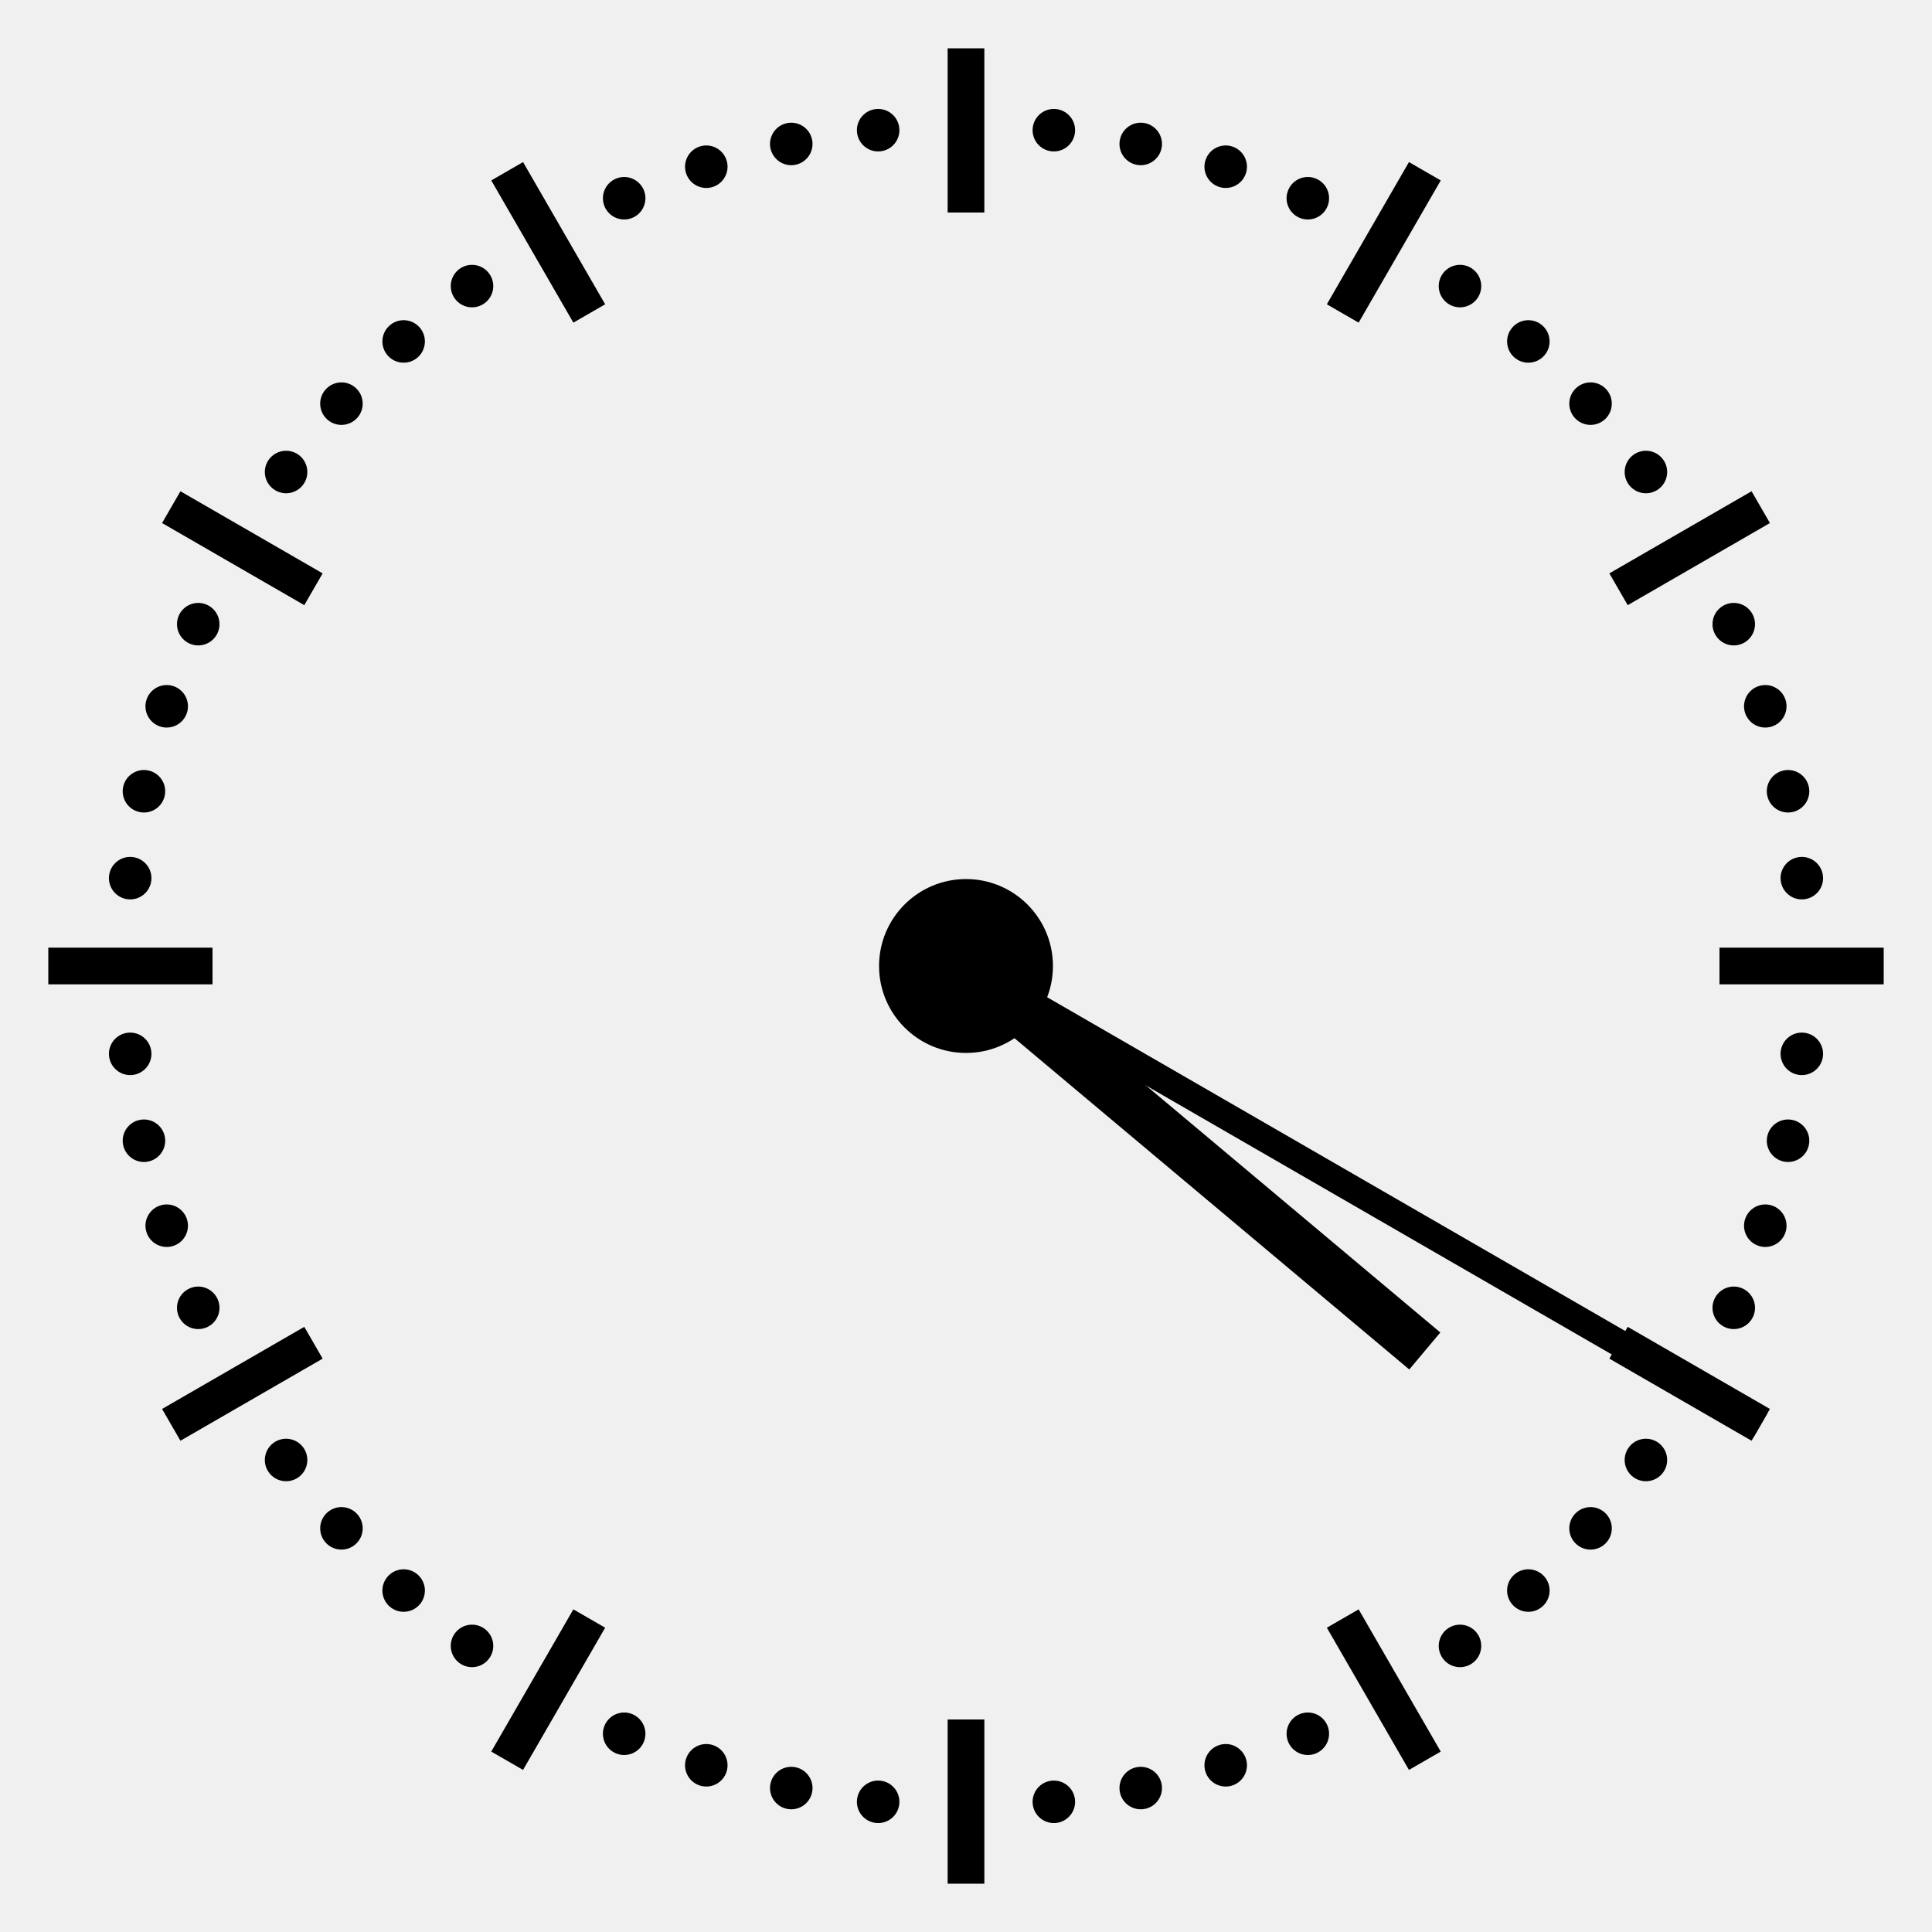
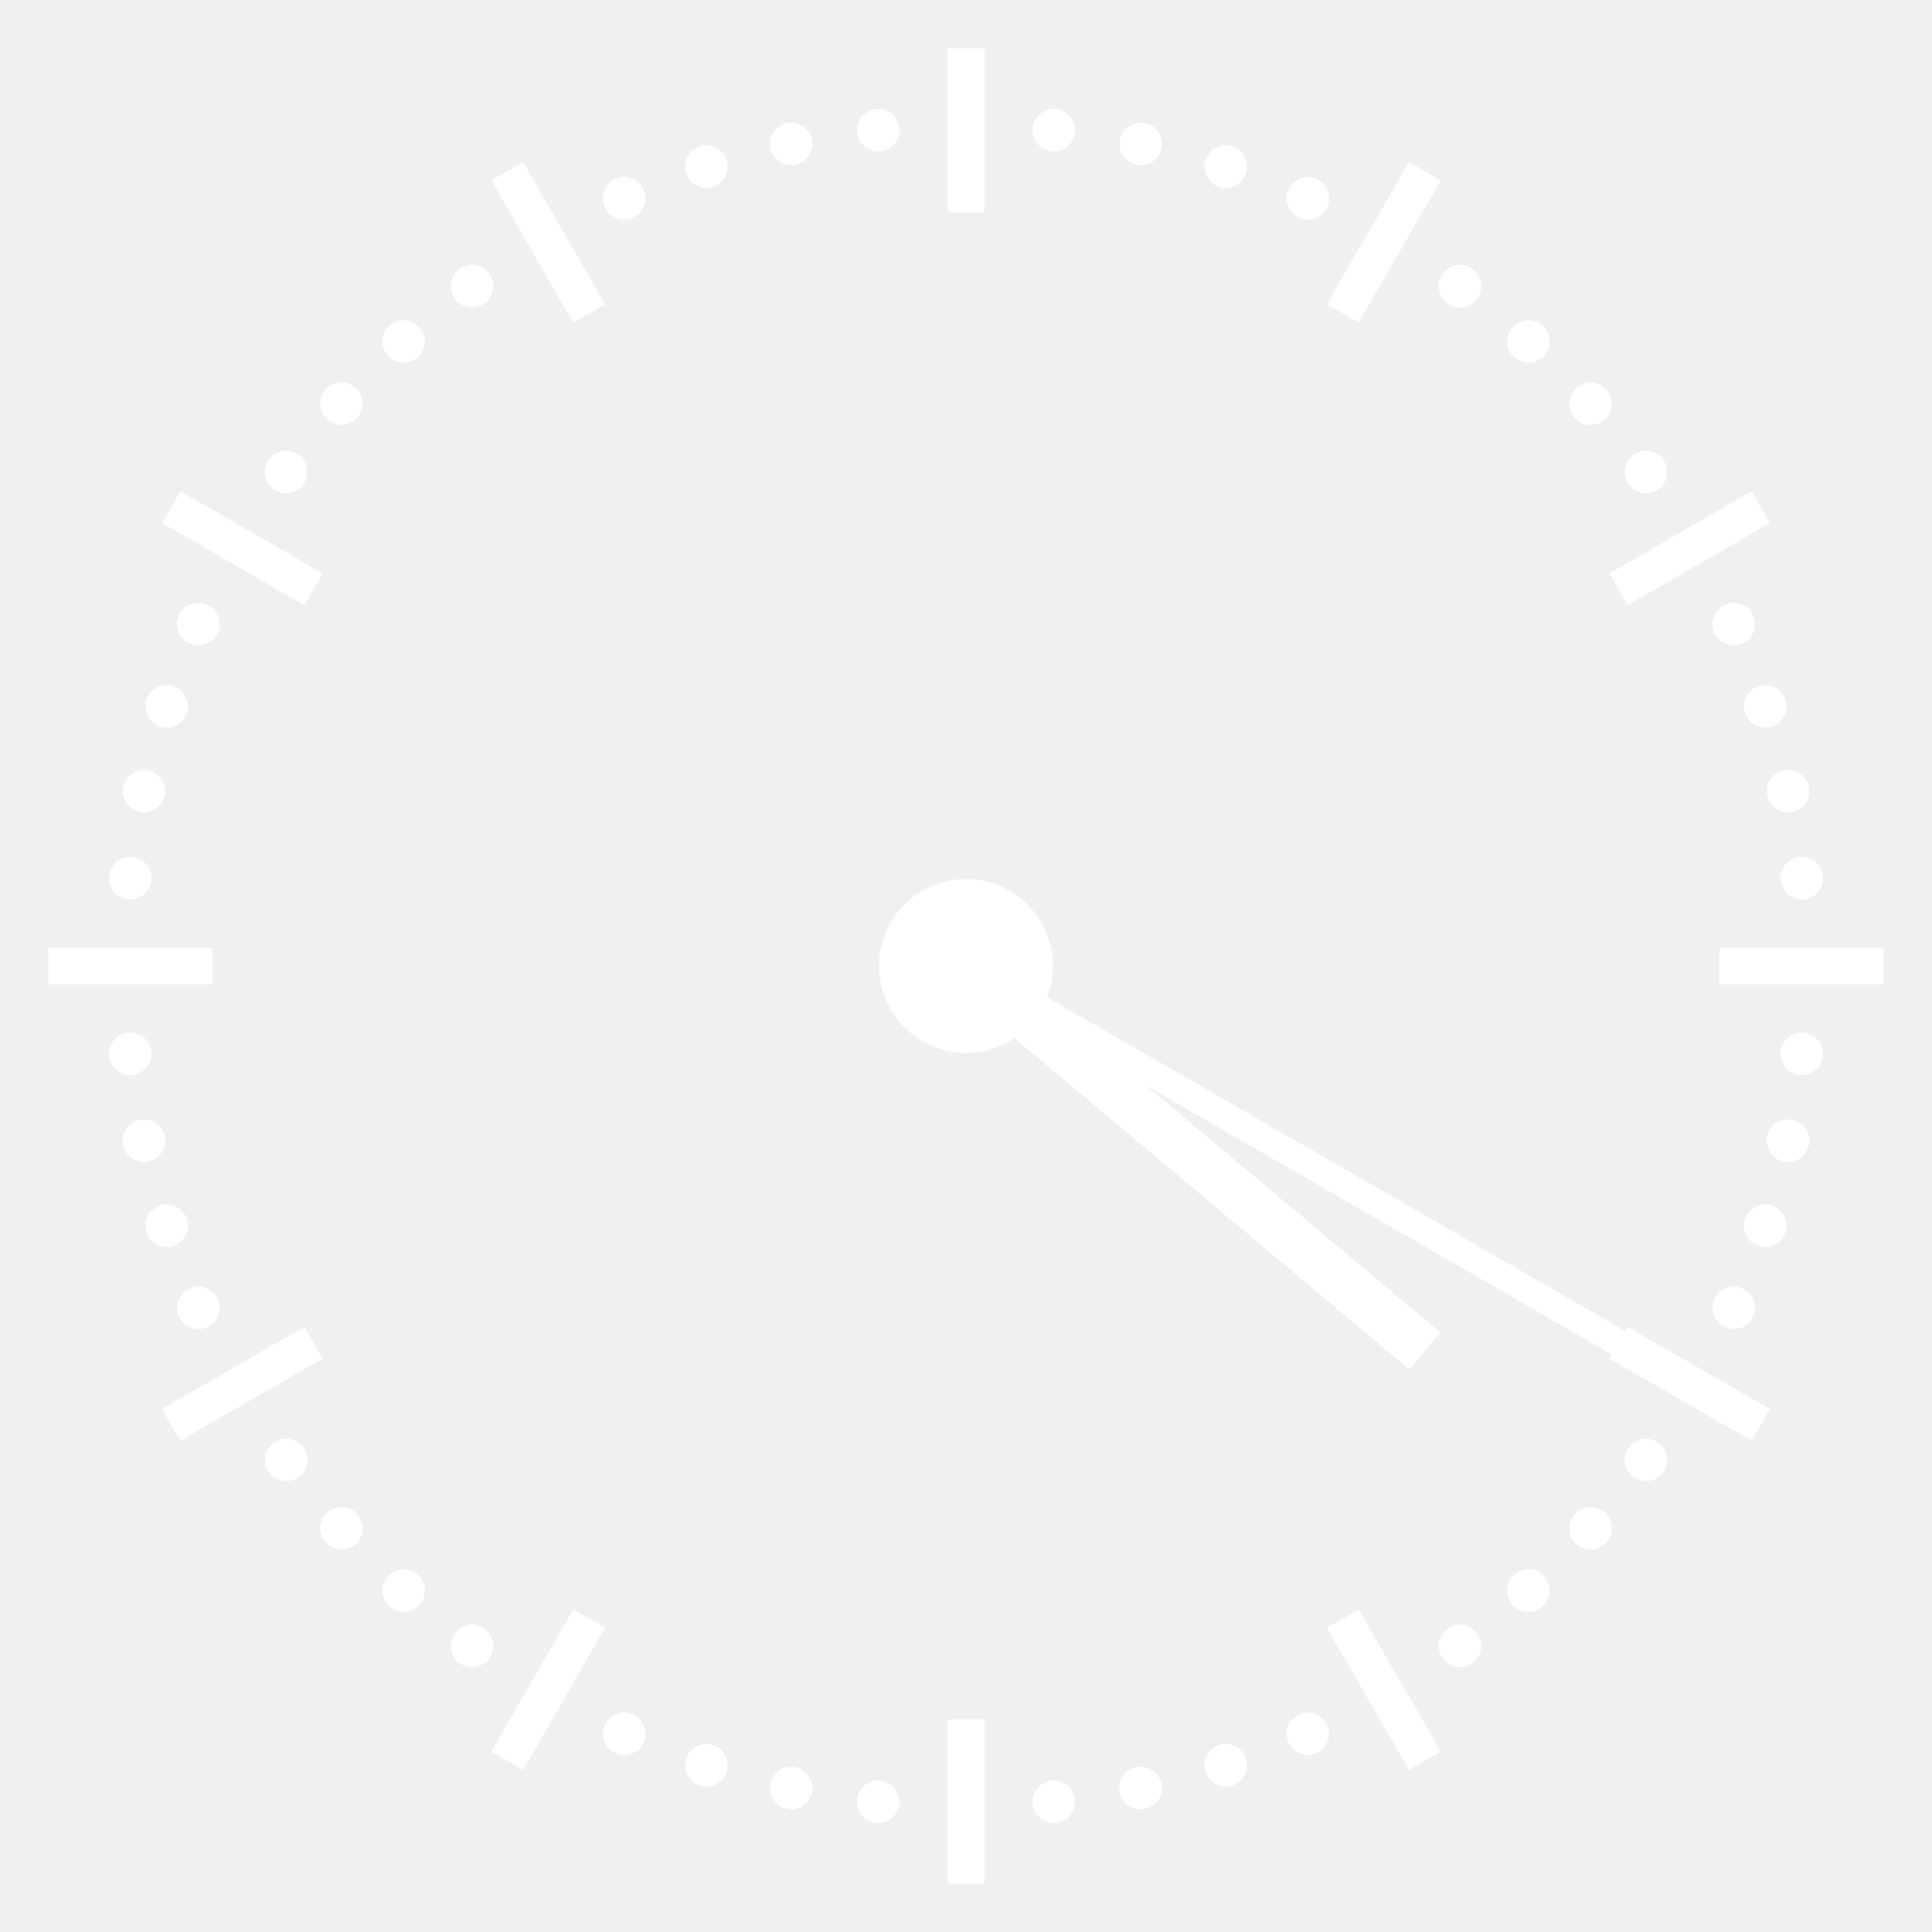
<svg xmlns="http://www.w3.org/2000/svg" xmlns:xlink="http://www.w3.org/1999/xlink" width="500" height="500" viewBox="-100 -100 200 200">
  <defs>
-     <circle cx="0" cy="87" r="2.2" fill="black" id="minMarker" />
-     <line x1="0" y1="95" x2="0" y2="78" stroke-width="3.8" stroke="black" id="hourMarker" />
+     <circle cx="0" cy="87" r="2.2" fill="white" id="minMarker" />
+     <line x1="0" y1="95" x2="0" y2="78" stroke-width="3.8" stroke="white" id="hourMarker" />
  </defs>
  <g id="markerSet">
    <use xlink:href="#hourMarker" />
    <use xlink:href="#minMarker" transform="rotate( 6)" />
    <use xlink:href="#minMarker" transform="rotate(12)" />
    <use xlink:href="#minMarker" transform="rotate(18)" />
    <use xlink:href="#minMarker" transform="rotate(24)" />
  </g>
  <use xlink:href="#markerSet" transform="rotate( 30)" />
  <use xlink:href="#markerSet" transform="rotate( 60)" />
  <use xlink:href="#markerSet" transform="rotate( 90)" />
  <use xlink:href="#markerSet" transform="rotate(120)" />
  <use xlink:href="#markerSet" transform="rotate(150)" />
  <use xlink:href="#markerSet" transform="rotate(180)" />
  <use xlink:href="#markerSet" transform="rotate(210)" />
  <use xlink:href="#markerSet" transform="rotate(240)" />
  <use xlink:href="#markerSet" transform="rotate(270)" />
  <use xlink:href="#markerSet" transform="rotate(300)" />
  <use xlink:href="#markerSet" transform="rotate(330)" />
-   <line x1="0" y1="-95" x2="0" y2="0" stroke-width="2.8" stroke="black" transform="rotate(120)" />
-   <line x1="0" y1="-62" x2="0" y2="0" stroke-width="5" stroke="black" transform="rotate(130)" />
-   <circle cx="0" cy="0" r="9" fill="black" />
+   <line x1="0" y1="-95" x2="0" y2="0" stroke-width="2.8" stroke="white" transform="rotate(120)" />
+   <line x1="0" y1="-62" x2="0" y2="0" stroke-width="5" stroke="white" transform="rotate(130)" />
+   <circle cx="0" cy="0" r="9" fill="white" />
</svg>
